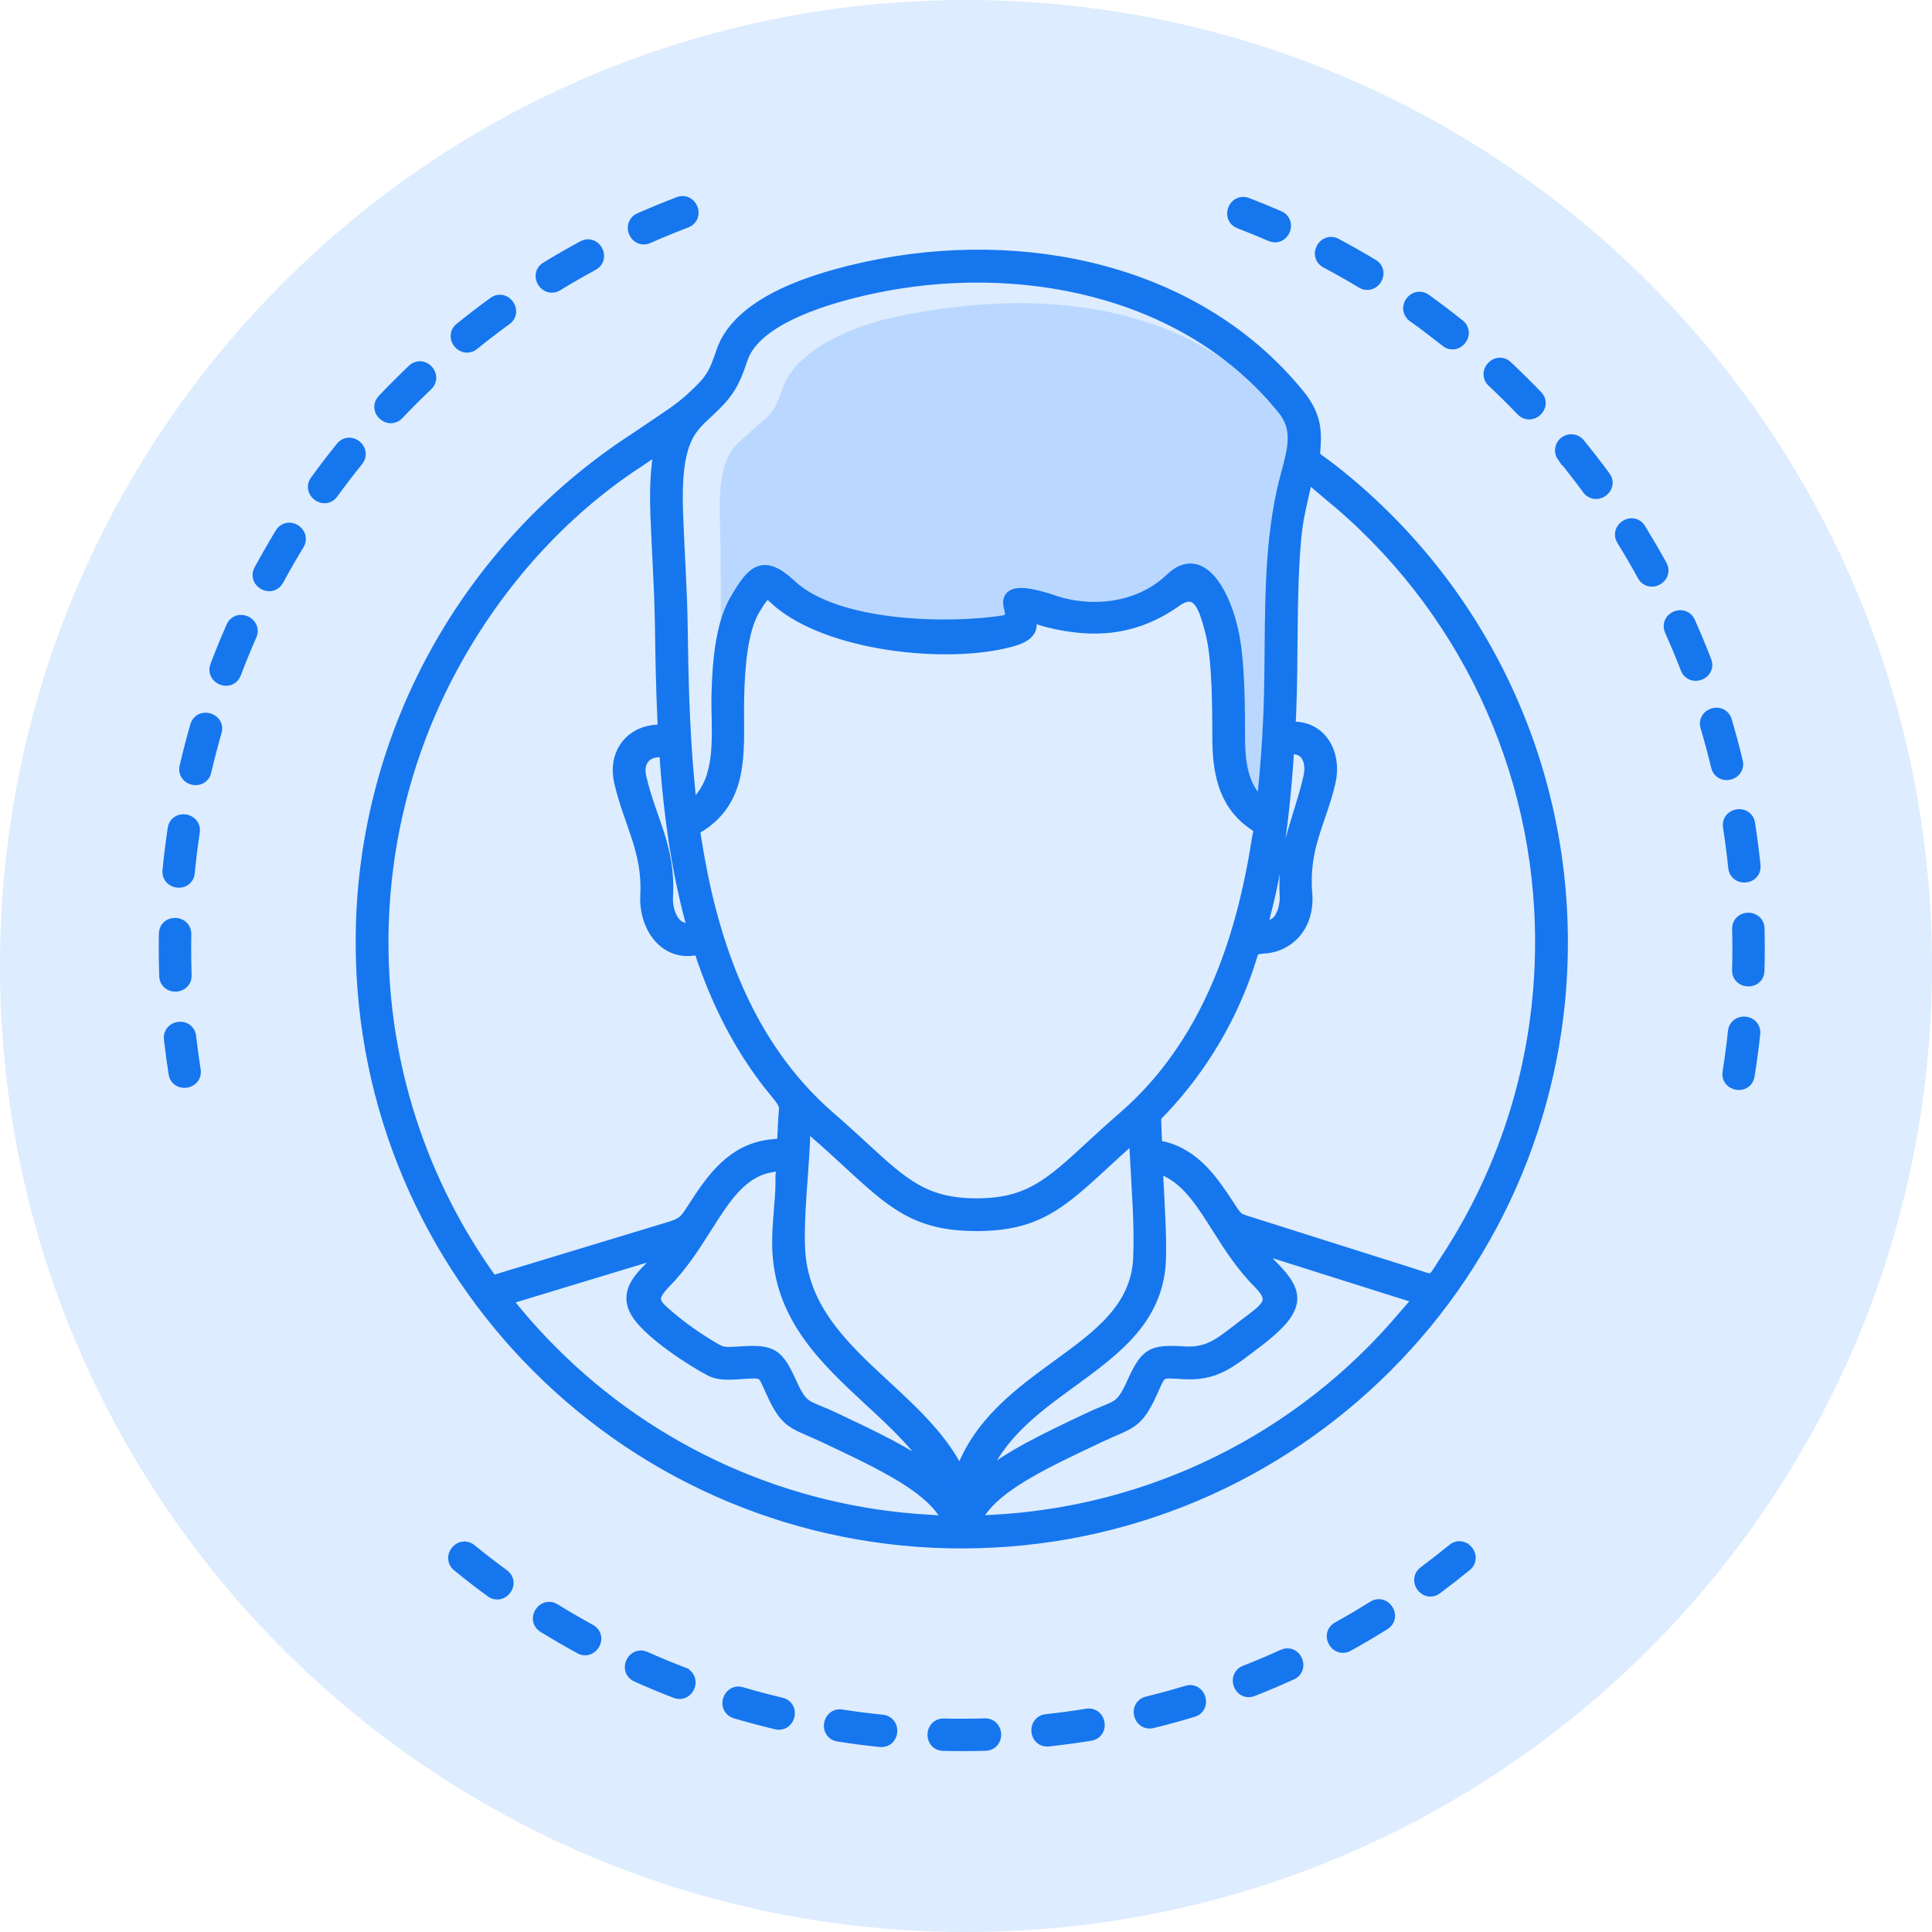
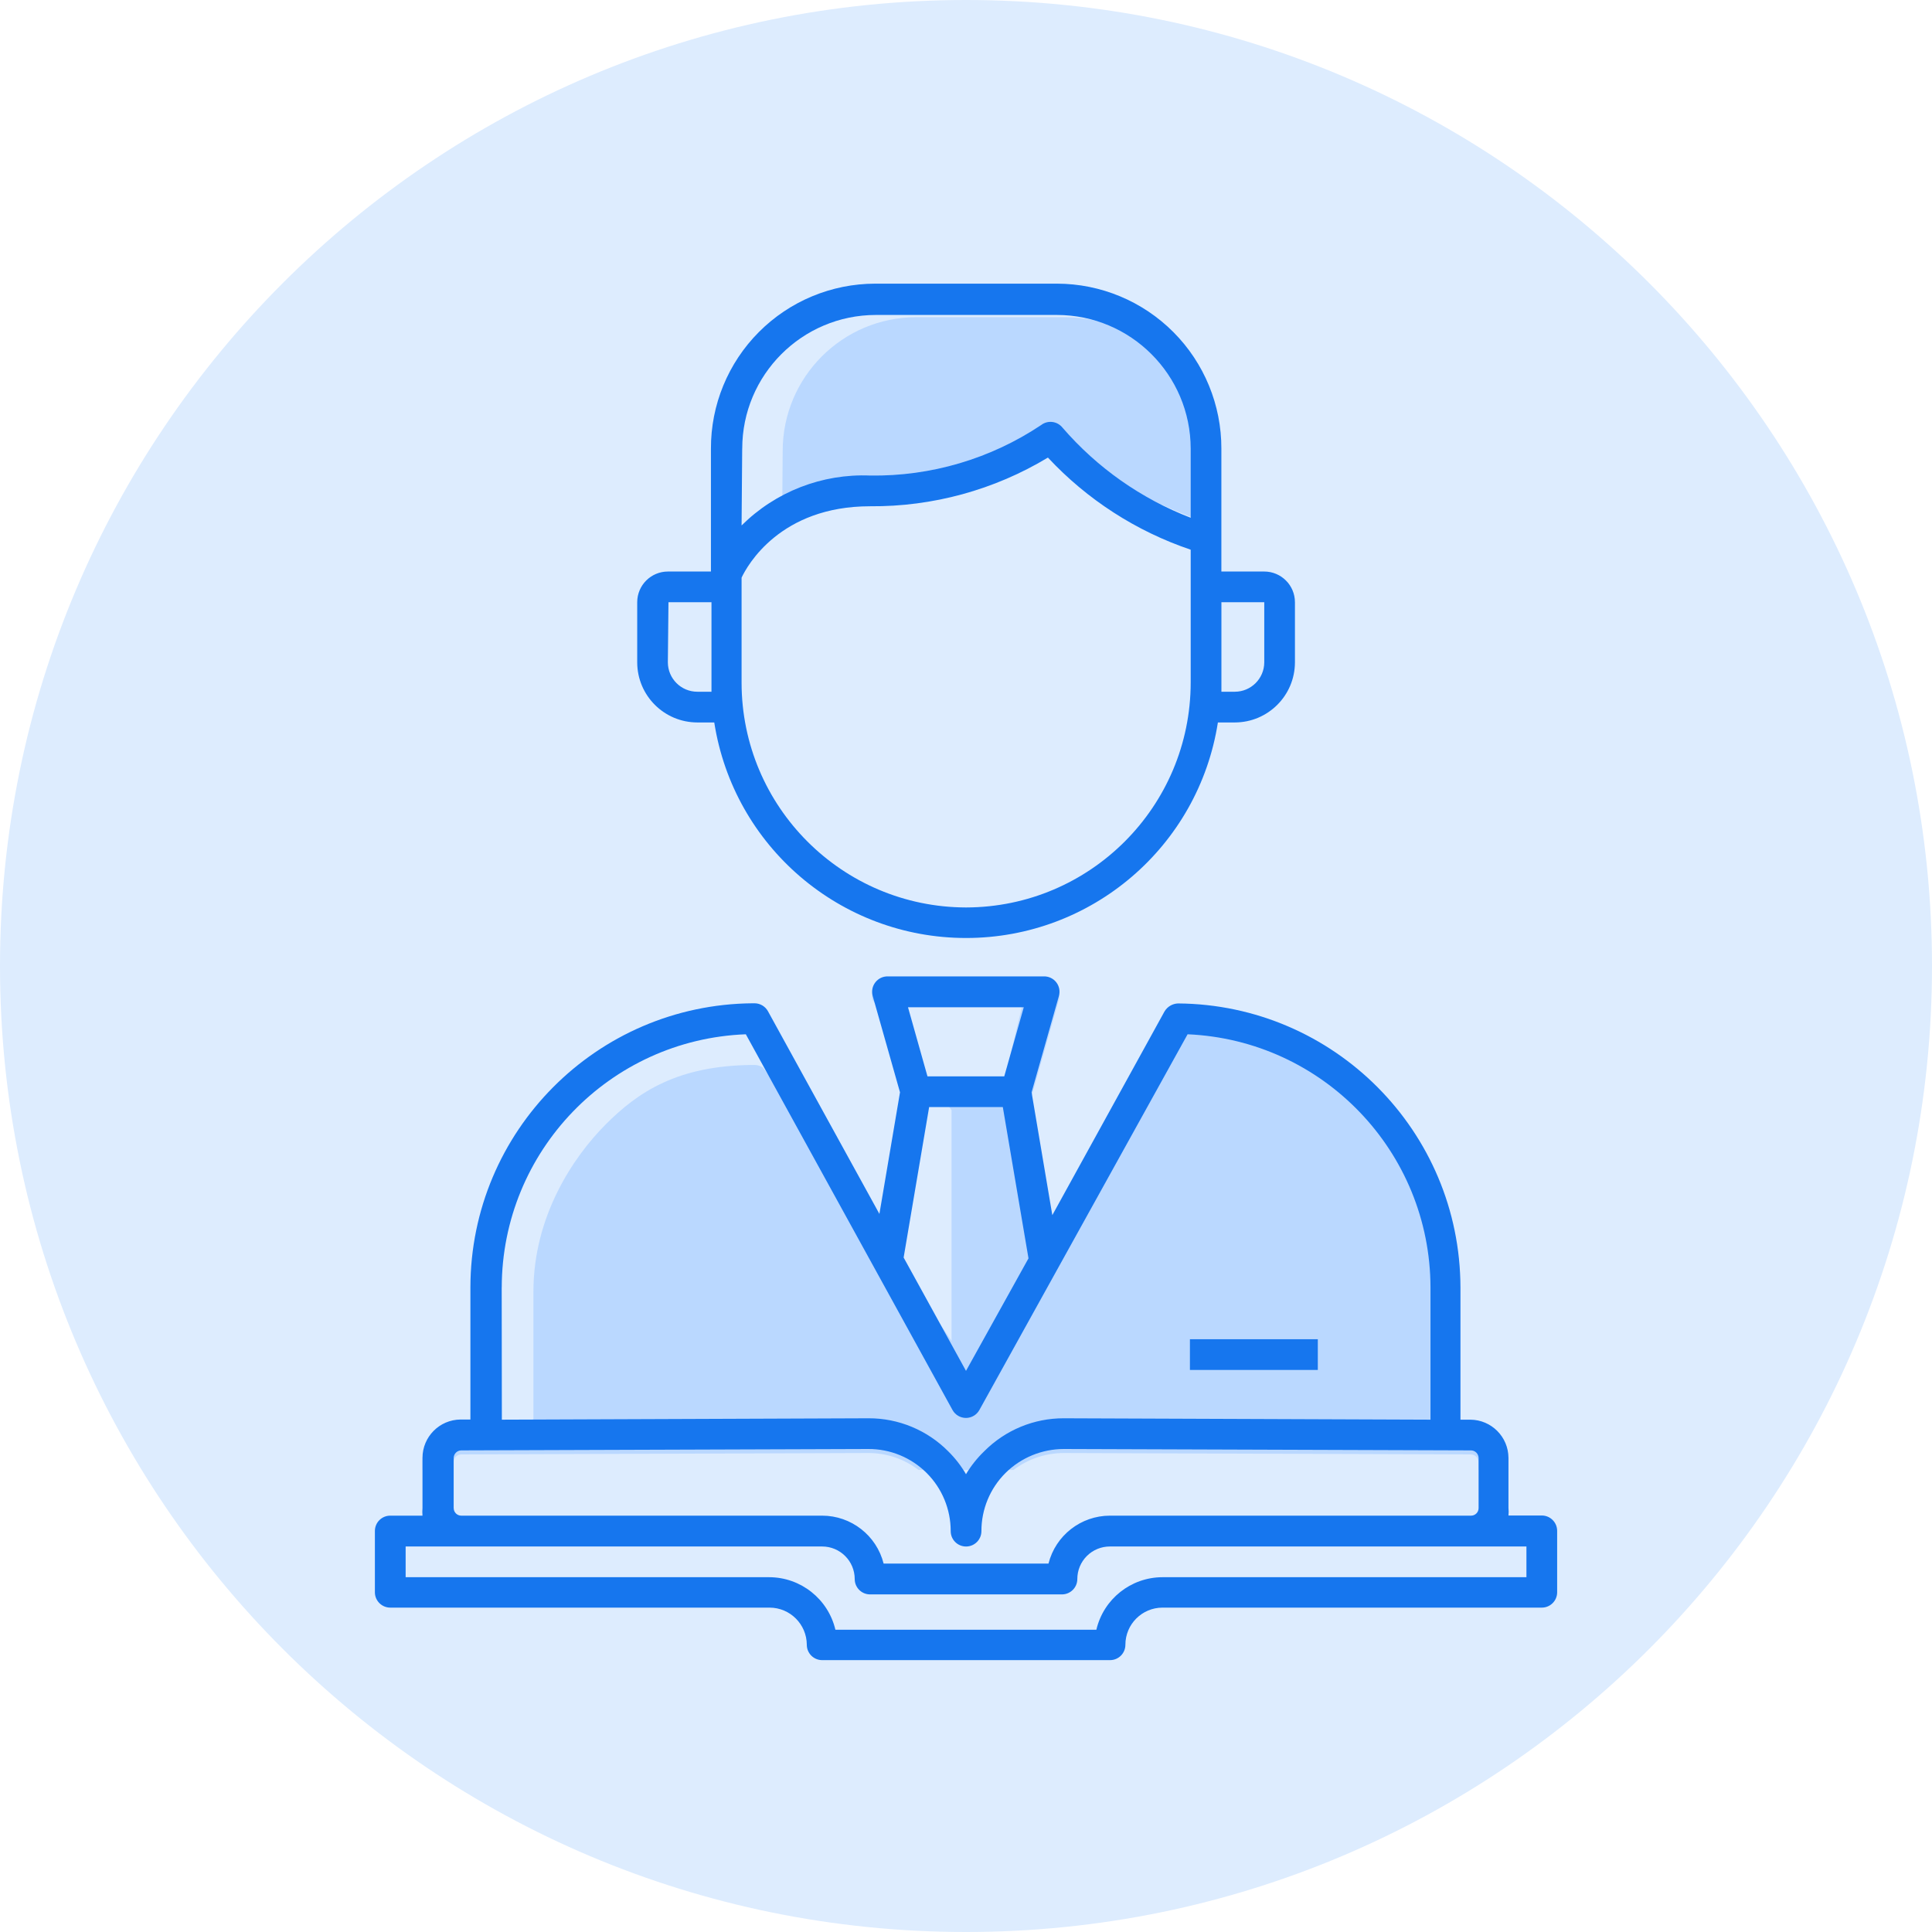
<svg xmlns="http://www.w3.org/2000/svg" width="50" height="50" fill="none" viewBox="0 0 50 50">
  <circle cx="25" cy="25" r="25" fill="#DDECFE" />
-   <path fill="#BAD8FF" d="M32.96 18.642a33.095 33.095 0 0 1-.14 1.955c-.026.245.02.353-.182.14-.386-.41-.434-1.044-.434-1.58-.001-1.362-.043-2.217-.205-2.835-.206-.822-.772-1.911-1.532-1.183-.818.785-2.08.913-3.108.524-.33-.096-1.145-.352-.992.21.052.188.052.313-.174.349-1.348.21-4.224.175-5.39-.916-.716-.669-.976-.356-1.403.37-.36.611-.447 1.575-.466 2.437-.017.764.129 1.804-.327 2.474-.369.544.092-.381.05-.81-.145-1.465.018-2.132 0-3.359-.015-.975.01-1.91-.025-2.871-.063-1.787.319-1.938.768-2.353.522-.481.614-.433.842-1.12.352-1.057 1.898-1.651 2.892-1.865 3.709-.797 7.712-.435 10.177 2.607.179.22.255.438.269.67.018.303-.072.632-.18 1.03-.137.51-.227 1.037-.286 1.574-.164 1.498-.087 3.068-.153 4.552z" />
-   <path fill="#1676EE" stroke="#1676EE" stroke-width=".3" d="M11.848 40.524c-.272-.224.063-.642.34-.417.276.224.555.441.842.65.288.213-.035.64-.319.435a20.77 20.77 0 0 1-.863-.668zm21.099-8.116l3.268 1.033c.61.194.563.1.12.624a14.938 14.938 0 0 1-10.73 5.292c-.402.019-.457.041-.143-.35.53-.663 1.693-1.211 2.985-1.82.798-.377.972-.307 1.357-1.155.248-.548.184-.53.808-.49.847.057 1.227-.292 1.9-.8.314-.237.596-.487.744-.694.276-.388.19-.678-.1-1.027-.125-.152-.271-.285-.4-.436-.365-.425-.245-.315.19-.177zm-7.55 5.883c.432-1.15 1.395-1.852 2.313-2.52 1.178-.858 2.287-1.666 2.317-3.237.013-.645-.037-1.35-.068-2.016-.015-.317-.066-.366.28-.191.523.264.88.826 1.266 1.435.307.484.63.995 1.078 1.443.49.49.183.657-.402 1.1-.546.412-.862.735-1.535.69-.856-.056-.989.034-1.342.811-.308.68-.4.559-1.091.885-1.117.527-2.145 1.012-2.815 1.6zm4.52-8.875l-.01-.28c-.011-.298-.02-.217.184-.436a10.088 10.088 0 0 0 2.268-3.866c.067-.208.043-.29.354-.307.22-.012.428-.084.604-.21.374-.265.523-.701.498-1.146-.115-1.244.36-1.887.6-2.937.148-.642-.14-1.282-.752-1.392-.339-.061-.289.094-.27-.328.064-1.491.001-3.07.13-4.55.03-.364.094-.7.176-1.044.17-.706.036-.66.67-.141a14.93 14.93 0 0 1 5.509 11.608c0 3.036-.903 5.861-2.455 8.222-.401.61-.254.559-.923.347l-4.04-1.278c-.449-.142-.418-.1-.667-.485-.422-.653-.847-1.222-1.527-1.457-.33-.114-.336.022-.349-.32zm-9.636-.291c-.002.055-.002.11-.006.164-.032.413.053.294-.37.354-.95.133-1.454.826-1.968 1.63-.216.337-.253.389-.653.51l-4.544 1.378a14.92 14.92 0 0 1-2.836-8.774c0-2.596.66-5.038 1.82-7.165 1.156-2.125 2.817-3.99 4.81-5.284.658-.428.539-.51.47.207-.03.32-.04.703-.022 1.17.036.977.103 1.889.118 2.885.011.756.024 1.583.064 2.448.016.349.052.225-.257.265-.64.082-1.022.639-.864 1.321.24 1.049.742 1.79.677 2.937-.04.735.406 1.47 1.146 1.419.31-.022.206-.098.33.257.427 1.229 1.027 2.394 1.871 3.412.327.395.235.336.214.866zm-.06 1.396c0 .583-.099 1.161-.087 1.733.039 1.827 1.228 2.927 2.394 4.007.643.594 1.278 1.182 1.676 1.88-.667-.521-1.614-.968-2.635-1.45-.692-.327-.784-.206-1.092-.885-.353-.777-.485-.867-1.341-.81-.476.031-.46.02-.857-.223a7.965 7.965 0 0 1-1.089-.807c-.305-.27-.323-.403.009-.761.447-.448.77-.96 1.077-1.443.475-.749.904-1.426 1.653-1.567.397-.075.294-.026.293.326zm.593-1.014c.021-.528-.069-.497.293-.184.317.275.602.537.859.774 1.132 1.043 1.753 1.614 3.309 1.613 1.556.001 2.177-.57 3.31-1.613.162-.15.335-.309.52-.475.274-.247.264-.19.28.161.045.945.129 1.858.092 2.772-.053 1.291-1.041 2.011-2.09 2.774-1.016.74-2.084 1.518-2.54 2.854-.415-.904-1.176-1.61-1.948-2.324-1.068-.988-2.156-1.995-2.215-3.576-.032-.867.094-1.888.13-2.776zm12.029-10.965a33.55 33.55 0 0 1-.144 1.991c-.026.25.02.36-.184.142-.394-.417-.442-1.062-.443-1.607 0-1.387-.043-2.258-.208-2.886-.21-.837-.786-1.946-1.56-1.205-.832.8-2.118.93-3.164.533-.337-.097-1.165-.358-1.01.213.053.193.053.32-.178.356-1.372.215-4.299.179-5.487-.932-.728-.68-.993-.363-1.428.376-.367.623-.455 1.604-.474 2.482-.018.777.13 1.836-.333 2.518-.376.554-.352.292-.395-.145-.147-1.491-.17-2.936-.188-4.184-.015-.992-.084-1.945-.12-2.923-.064-1.818.305-2.16.762-2.581.531-.49.68-.708.913-1.407.357-1.076 2.346-1.611 3.358-1.829 3.776-.811 8.13.026 10.64 3.123.182.224.26.445.273.681.018.309-.072.644-.182 1.048-.14.52-.232 1.057-.292 1.603-.167 1.525-.089 3.123-.156 4.633zM22.447 6.918c-1.254.27-3.32.855-3.765 2.193-.201.608-.303.75-.764 1.176-.342.315-.649.5-1.034.763-.174.118-.328.224-.405.274a15.61 15.61 0 0 0-5.236 5.636 15.467 15.467 0 0 0-1.888 7.427c0 4.29 1.739 8.174 4.55 10.986a15.488 15.488 0 0 0 10.986 4.55c4.29 0 8.174-1.739 10.986-4.55a15.491 15.491 0 0 0 4.55-10.986c0-4.787-2.181-9.268-5.946-12.22-.613-.482-.442-.184-.446-.869-.002-.356-.11-.695-.41-1.067-2.655-3.275-7.18-4.173-11.178-3.313zm-2.206 8.735c1.44 1.115 4.497 1.381 6.027.906.297-.092.423-.244.41-.402-.021-.284.085-.16.452-.069 1.147.285 2.23.231 3.303-.531.57-.405.745.17.9.762.152.576.191 1.41.192 2.75 0 .87.133 1.702.886 2.238.239.17.183.11.132.434-.415 2.665-1.34 5.332-3.458 7.168-.338.293-.618.551-.872.785-1.031.95-1.597 1.47-2.938 1.469-1.341 0-1.907-.52-2.938-1.47-.254-.233-.534-.491-.872-.784-2.104-1.824-3.031-4.47-3.45-7.118-.068-.427-.08-.27.241-.511 1.011-.758.83-1.988.852-3.188.016-.826.091-1.784.411-2.32.365-.613.34-.414.722-.12zm-2.586 8.364c-.287-.102-.405-.504-.388-.816.072-1.284-.43-1.955-.69-3.089-.086-.375.103-.628.414-.66.282-.03.22.053.24.297.098 1.31.281 2.675.63 3.999.054.202.147.395-.206.27zm15.926-4.632c.286.068.375.4.3.727-.258 1.126-.683 1.836-.613 3.09.014.251-.095.578-.245.68-.323.23-.373.097-.292-.213.354-1.344.496-2.662.594-3.99.017-.227-.038-.363.256-.294zm-9.524 19.966a14.937 14.937 0 0 1-9.764-4.367 15.06 15.06 0 0 1-1.203-1.357l3.685-1.118c.58-.176.429-.085.036.31-.366.366-.639.734-.285 1.228.347.486 1.332 1.14 1.864 1.42.215.113.493.095.78.076.623-.042.56-.059.807.489.385.848.56.778 1.358 1.155 1.293.61 2.456 1.158 2.986 1.822.363.453.176.366-.264.342zM5.044 27.696c.055.348-.474.436-.532.084a22 22 0 0 1-.12-.891c-.04-.347.493-.418.535-.06.033.29.072.578.117.867zm-.235-2.457c.011.352-.525.375-.538.018a21.472 21.472 0 0 1-.009-1.091c.01-.36.545-.339.539.01-.006.355-.003.709.008 1.063zm.082-2.654c-.035.355-.568.297-.536-.053.035-.362.08-.724.134-1.083.055-.355.584-.265.532.081-.053.35-.096.702-.13 1.055zm.429-2.62c-.08.341-.604.226-.524-.123.083-.355.174-.705.275-1.056.099-.34.616-.19.517.15-.098.341-.187.682-.268 1.028zm.772-2.54c-.128.335-.627.136-.503-.192.128-.34.268-.677.413-1.01.147-.327.634-.102.493.218a20.31 20.31 0 0 0-.403.983zm1.103-2.416c-.17.314-.64.055-.473-.256.174-.32.354-.635.544-.947.188-.304.64-.018.458.283-.184.303-.36.608-.529.92zm1.412-2.247c-.212.287-.641-.033-.434-.318.213-.294.434-.583.663-.866.225-.276.638.064.418.34-.223.275-.438.557-.647.844zm1.697-2.044c-.243.254-.636-.11-.39-.371.25-.264.508-.521.771-.772.263-.245.623.15.37.392-.257.244-.508.494-.751.751zm1.948-1.803c-.273.219-.616-.193-.337-.42.283-.228.57-.45.865-.663.292-.21.6.23.316.436-.287.208-.568.425-.844.647zm2.17-1.532c-.3.182-.586-.272-.28-.46.31-.19.625-.37.945-.544.317-.17.563.307.256.474-.312.169-.619.345-.921.53zm2.351-1.232c-.326.143-.538-.35-.217-.493.334-.147.668-.284 1.01-.415.327-.123.526.375.19.504-.332.127-.657.26-.983.404zm15.308-.383c-.333-.128-.138-.627.192-.503.28.108.554.22.829.339.319.14.114.636-.217.493a22.352 22.352 0 0 0-.804-.329zm2.24 1.021c-.315-.17-.055-.639.255-.474.32.172.637.35.949.538.304.186.023.641-.28.46a20.712 20.712 0 0 0-.924-.524zm2.256 1.4c-.29-.21.028-.64.315-.437.296.212.584.432.87.659.274.22-.059.642-.337.42-.278-.22-.56-.435-.848-.641zm2.052 1.685c-.255-.242.111-.635.37-.391.265.25.523.504.776.766.247.261-.148.625-.39.372a21.003 21.003 0 0 0-.756-.747zm1.814 1.94a.27.27 0 0 1 .418-.34c.23.282.452.568.669.862.21.289-.226.6-.436.317-.21-.286-.426-.564-.65-.84zm1.544 2.16c-.183-.3.271-.587.459-.282.19.31.374.623.549.942.168.31-.301.57-.473.258-.17-.31-.35-.617-.535-.918zm1.245 2.345c-.144-.329.349-.539.492-.22.149.333.288.668.42 1.008.128.332-.374.52-.503.193-.128-.33-.264-.658-.409-.981zm.924 2.489c-.099-.339.415-.493.516-.152.104.349.198.7.283 1.054.08.344-.44.47-.524.124a20.109 20.109 0 0 0-.275-1.026zm.584 2.589c-.052-.348.477-.433.532-.081.056.36.103.719.14 1.08.036.358-.498.404-.535.056a21.885 21.885 0 0 0-.137-1.055zm.238 2.645c-.007-.358.53-.363.538-.01.008.363.01.726-.002 1.089-.01.358-.547.335-.538-.015.01-.355.01-.71.002-1.064zm-.109 2.654c.04-.352.573-.295.536.058-.038.361-.087.722-.145 1.081-.057.353-.586.262-.531-.085.056-.35.103-.702.14-1.054zM37.6 40.101c.278-.226.613.193.342.417-.25.204-.505.402-.764.595-.288.213-.602-.223-.32-.432.252-.188.499-.381.743-.58zm-2.059 1.478c.298-.185.589.266.285.457-.308.193-.621.378-.94.554-.306.169-.574-.295-.26-.47.31-.173.615-.353.915-.541zm-2.338 1.257c.327-.147.54.346.222.49-.331.151-.666.293-1.005.426-.336.13-.521-.374-.196-.502.33-.13.656-.267.979-.414zm-2.485.936c.34-.1.494.413.155.516-.348.105-.699.202-1.052.288-.34.082-.477-.436-.127-.523.344-.084.685-.178 1.024-.28zm-2.586.598c.347-.054.438.475.085.532-.36.058-.72.106-1.081.146-.356.038-.407-.497-.058-.535.353-.039.704-.086 1.054-.143zm-2.644.251c.35-.008.373.528.015.539-.363.01-.727.012-1.09.003-.358-.01-.34-.545.012-.538.355.008.71.007 1.063-.004zm-2.654-.095c.349.037.302.571-.055.536a19.416 19.416 0 0 1-1.082-.14c-.355-.057-.262-.585.083-.531.35.054.703.1 1.054.135zm-2.617-.443c.348.085.215.605-.126.524a20.093 20.093 0 0 1-1.055-.281c-.344-.105-.18-.616.154-.516.34.1.682.191 1.026.273zm-2.536-.785c.334.13.132.627-.195.502-.339-.131-.675-.27-1.007-.42-.327-.148-.1-.633.22-.49.324.145.652.28.982.407zm-2.41-1.116c.314.173.05.64-.258.472a20.79 20.79 0 0 1-.944-.548c-.304-.192-.014-.642.284-.458.301.186.608.364.919.534z" />
+   <path fill="#BAD8FF" d="M20.256 11.67a3.461 3.461 0 0 1 3.457-3.461h3.853a3.465 3.465 0 0 1 3.46 3.461v1.789c-1.28-.493-2.71-1.159-3.608-2.197a.397.397 0 0 0-.552-.068c-1.31.874-2.562 1.195-4.136 1.172-.614-.026-.39.075-.962.297a4.455 4.455 0 0 0-1.528.994l.016-1.987z" />
+   <path fill="#BAD8FF" fill-rule="evenodd" d="M10.933 38.041v-.21a.994.994 0 0 1 .985-.99h1.887V33.42c.003-1.941 1.022-3.467 1.866-4.316.844-.849 1.868-1.528 3.809-1.543h.044c.071 0 .141.02.203.055.03.018.152.19.23.299.082.117.113.16-.084-.147l4.753 6.933v-5.97l-.552-.77h1.915l.503-2.083h-3.075l.502 1.866-1.336-1.866a.398.398 0 0 1 .398-.505h4.025a.397.397 0 0 1 .397.505l-.707 2.495.537 3.18 2.904-5.274a.425.425 0 0 1 .35-.206 7.363 7.363 0 0 1 7.307 7.35v3.422h.259a.993.993 0 0 1 .985.99v.206h-.775v-.206a.199.199 0 0 0-.194-.195l-10.539-.036c-.471 0-.927.155-1.299.437H23.77a2.123 2.123 0 0 0-1.302-.437l-10.534.036a.2.2 0 0 0-.195.195v.206h-.806zm12.986-10.297l.059.216h.096l-.155-.216z" clip-rule="evenodd" />
+   <path fill="#1676EE" d="M18.048 18.697h.437a6.596 6.596 0 0 0 13.034 0h.437a1.558 1.558 0 0 0 1.557-1.554v-1.558a.795.795 0 0 0-.794-.794h-1.11v-3.18a4.26 4.26 0 0 0-4.255-4.27H22.65a4.256 4.256 0 0 0-4.251 4.27v3.18h-1.113a.795.795 0 0 0-.795.794v1.558a1.558 1.558 0 0 0 1.558 1.554zm6.954 4.788a5.822 5.822 0 0 1-5.81-5.813V14.95c.147-.314.998-1.848 3.326-1.848a8.778 8.778 0 0 0 4.602-1.26 8.985 8.985 0 0 0 3.695 2.384v3.438a5.826 5.826 0 0 1-5.813 5.821zm7.717-7.9v1.558a.763.763 0 0 1-.763.759h-.346v-2.317h1.109zm-13.51-3.973a3.461 3.461 0 0 1 3.456-3.461h4.69a3.465 3.465 0 0 1 3.46 3.46V13.4a8.345 8.345 0 0 1-3.318-2.333.397.397 0 0 0-.552-.067 7.765 7.765 0 0 1-4.427 1.307 4.457 4.457 0 0 0-3.326 1.292l.016-1.987zM17.3 15.585h1.113v2.317h-.366a.763.763 0 0 1-.763-.759l.016-1.558zM10.1 41.605h9.818a.966.966 0 0 1 .962.961.397.397 0 0 0 .397.398h7.45a.397.397 0 0 0 .398-.398.962.962 0 0 1 .958-.961h9.819a.397.397 0 0 0 .397-.397v-1.59a.398.398 0 0 0-.397-.397h-.863c.007-.065.007-.13 0-.195V37.73a.993.993 0 0 0-.985-.989h-.258V33.32a7.363 7.363 0 0 0-7.308-7.351.425.425 0 0 0-.35.206l-2.904 5.273-.537-3.179.708-2.495a.397.397 0 0 0-.398-.505h-4.025a.398.398 0 0 0-.397.505l.707 2.495-.533 3.147-2.884-5.245a.397.397 0 0 0-.35-.206h-.044a7.363 7.363 0 0 0-7.307 7.35v3.422h-.255a.993.993 0 0 0-.985.99v1.303c-.006.065-.006.13 0 .195H10.1a.397.397 0 0 0-.398.397v1.59a.398.398 0 0 0 .398.393zm16.518-9.04L25 35.478l-1.614-2.933.66-3.894h1.907l.664 3.914zm-.123-6.497l-.505 1.788h-1.987l-.504-1.788h2.996zm-13.51 7.252a6.568 6.568 0 0 1 6.317-6.553l5.349 9.724a.397.397 0 0 0 .695 0l5.389-9.724a6.573 6.573 0 0 1 6.286 6.553v3.421l-9.49-.036a2.892 2.892 0 0 0-2.061.855 2.86 2.86 0 0 0-.47.592 2.86 2.86 0 0 0-.46-.592 2.892 2.892 0 0 0-2.063-.855l-9.489.036-.004-3.421zm-1.244 5.71v-1.3a.199.199 0 0 1 .194-.194L22.47 37.5a2.122 2.122 0 0 1 2.134 2.126.397.397 0 0 0 .795 0 2.119 2.119 0 0 1 .624-1.506c.402-.398.945-.62 1.51-.62l10.538.036a.199.199 0 0 1 .195.194v1.3a.195.195 0 0 1-.195.195h-9.346a1.642 1.642 0 0 0-1.59 1.24h-4.267a1.642 1.642 0 0 0-1.59-1.24h-9.342a.195.195 0 0 1-.194-.195zm-1.244.993h10.78a.843.843 0 0 1 .843.843.397.397 0 0 0 .397.397h4.967a.398.398 0 0 0 .397-.397.841.841 0 0 1 .843-.843h10.78v.795h-9.421a1.76 1.76 0 0 0-1.709 1.359H21.62a1.764 1.764 0 0 0-1.712-1.359h-9.41v-.795z" />
+   <path fill="#1676EE" d="M34.105 34.659h-3.31v.795h3.31v-.795z" />
</svg>
